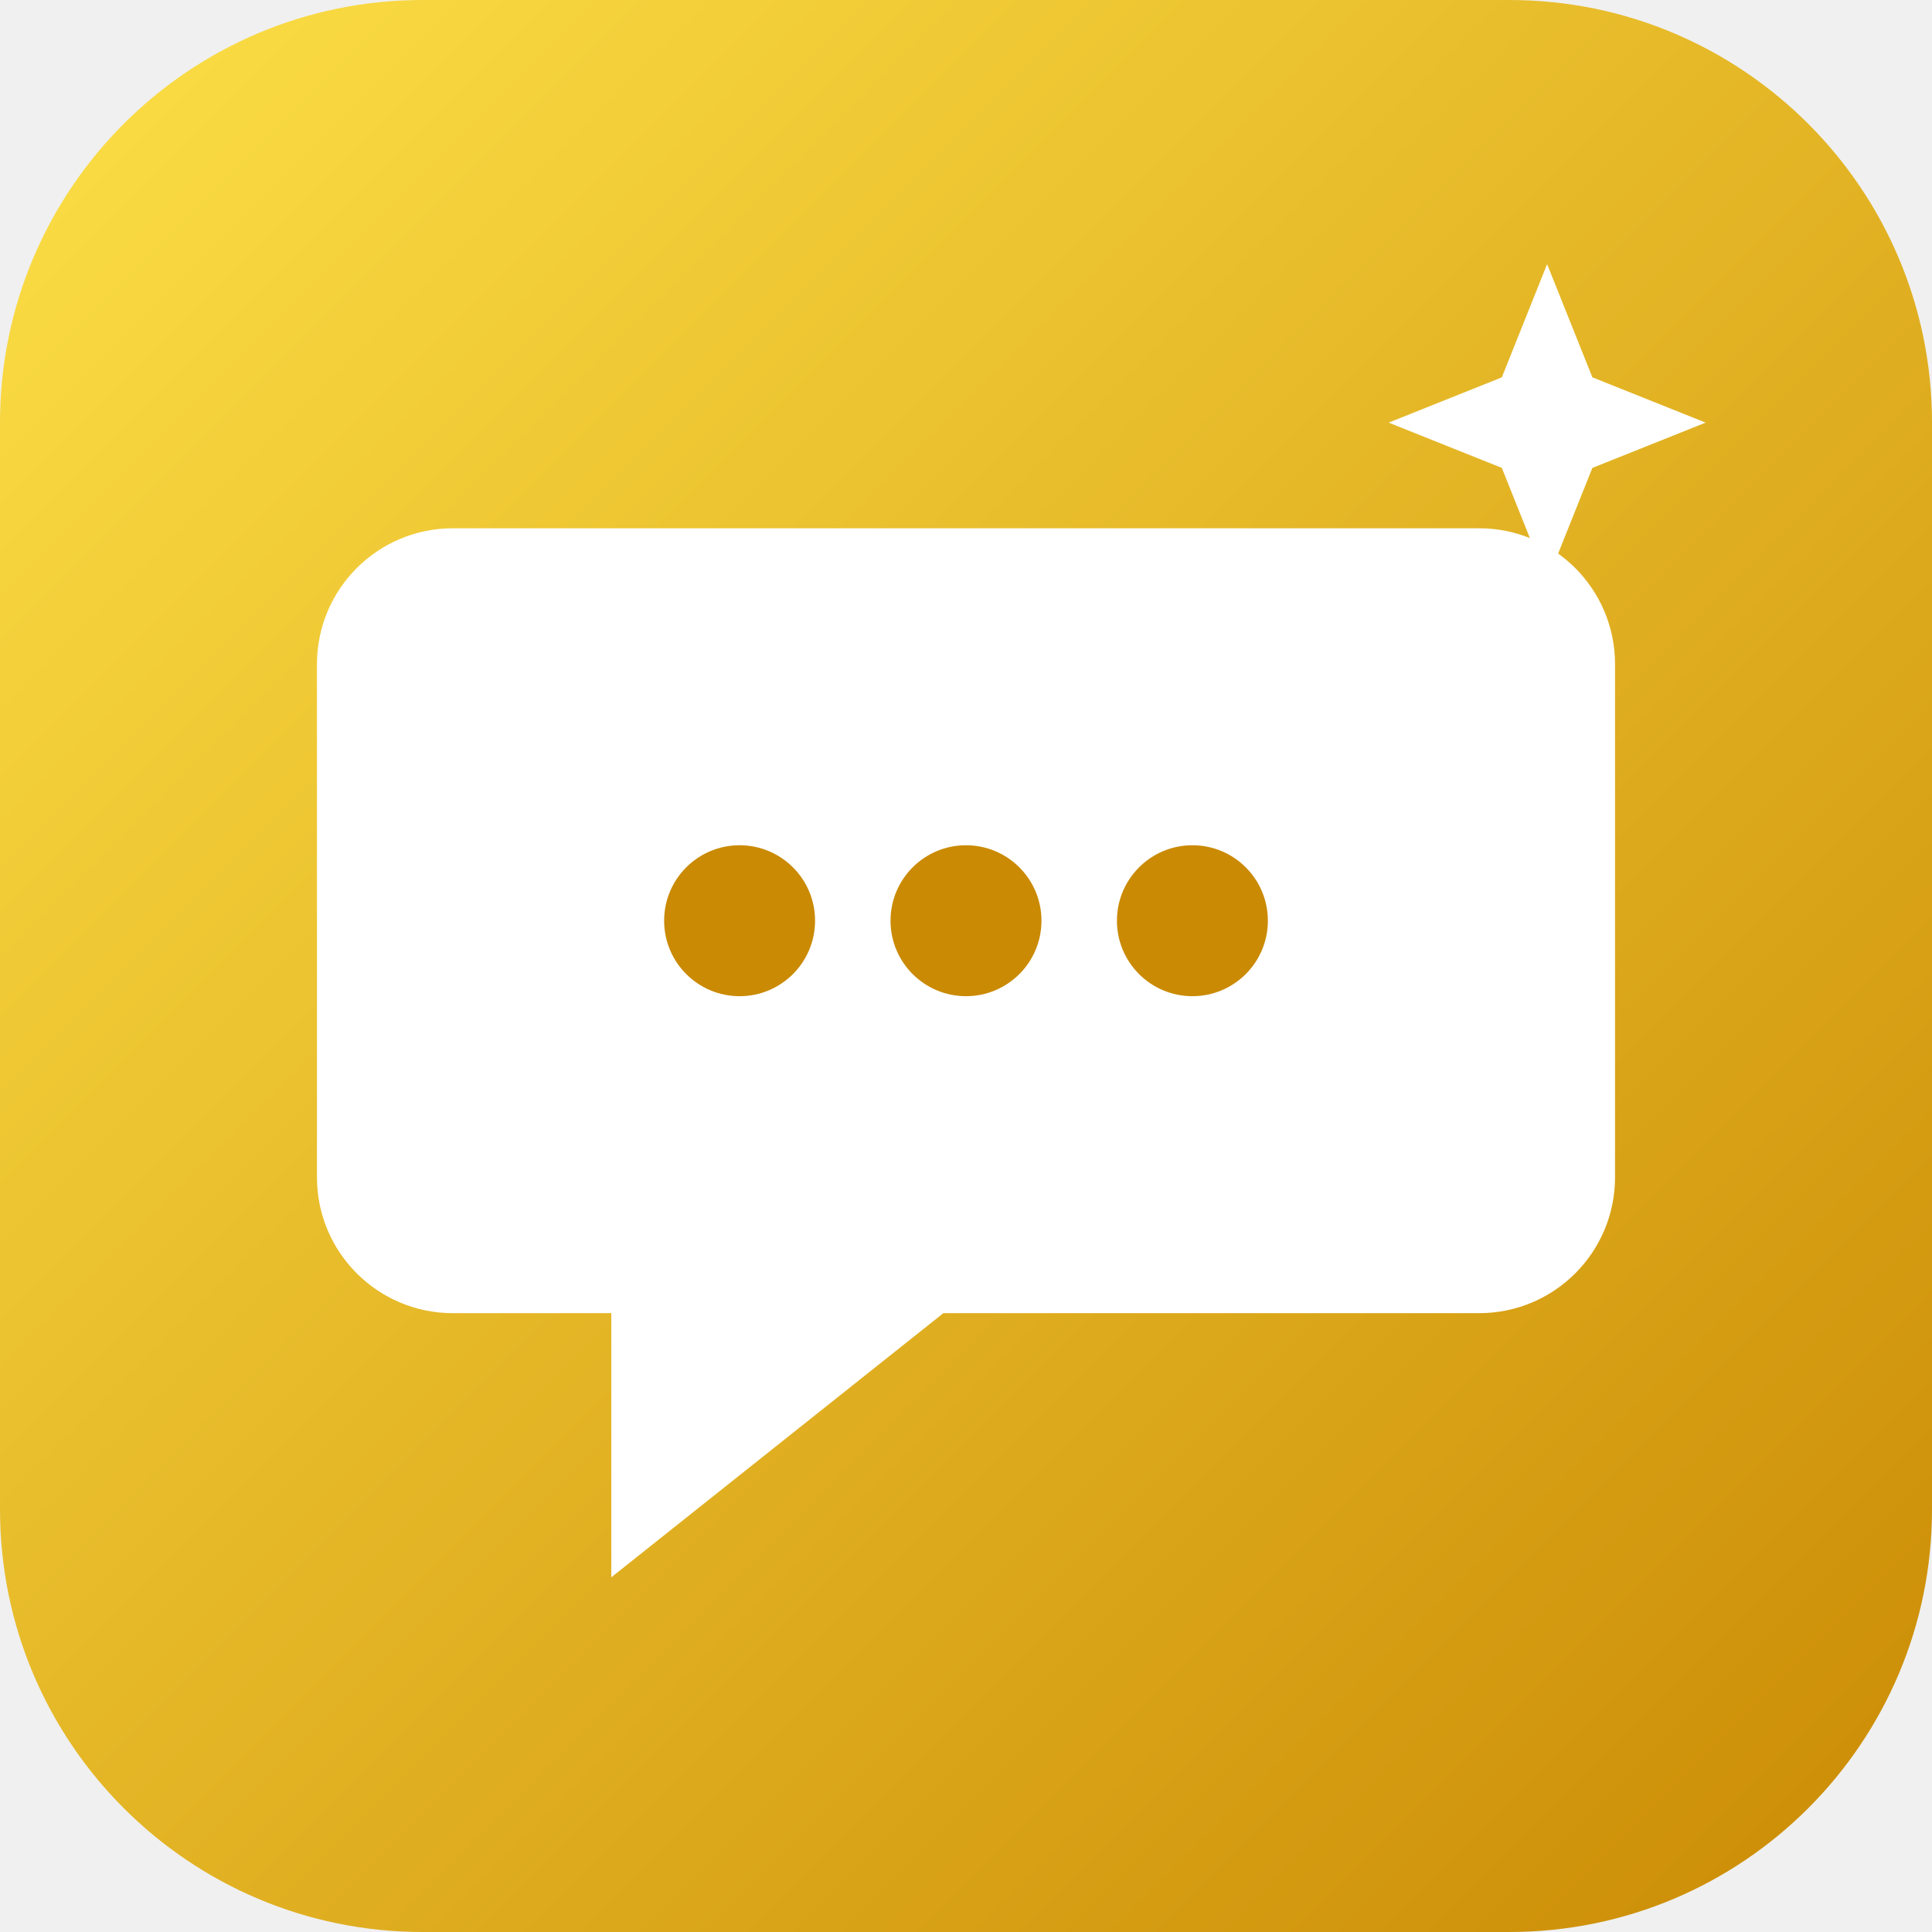
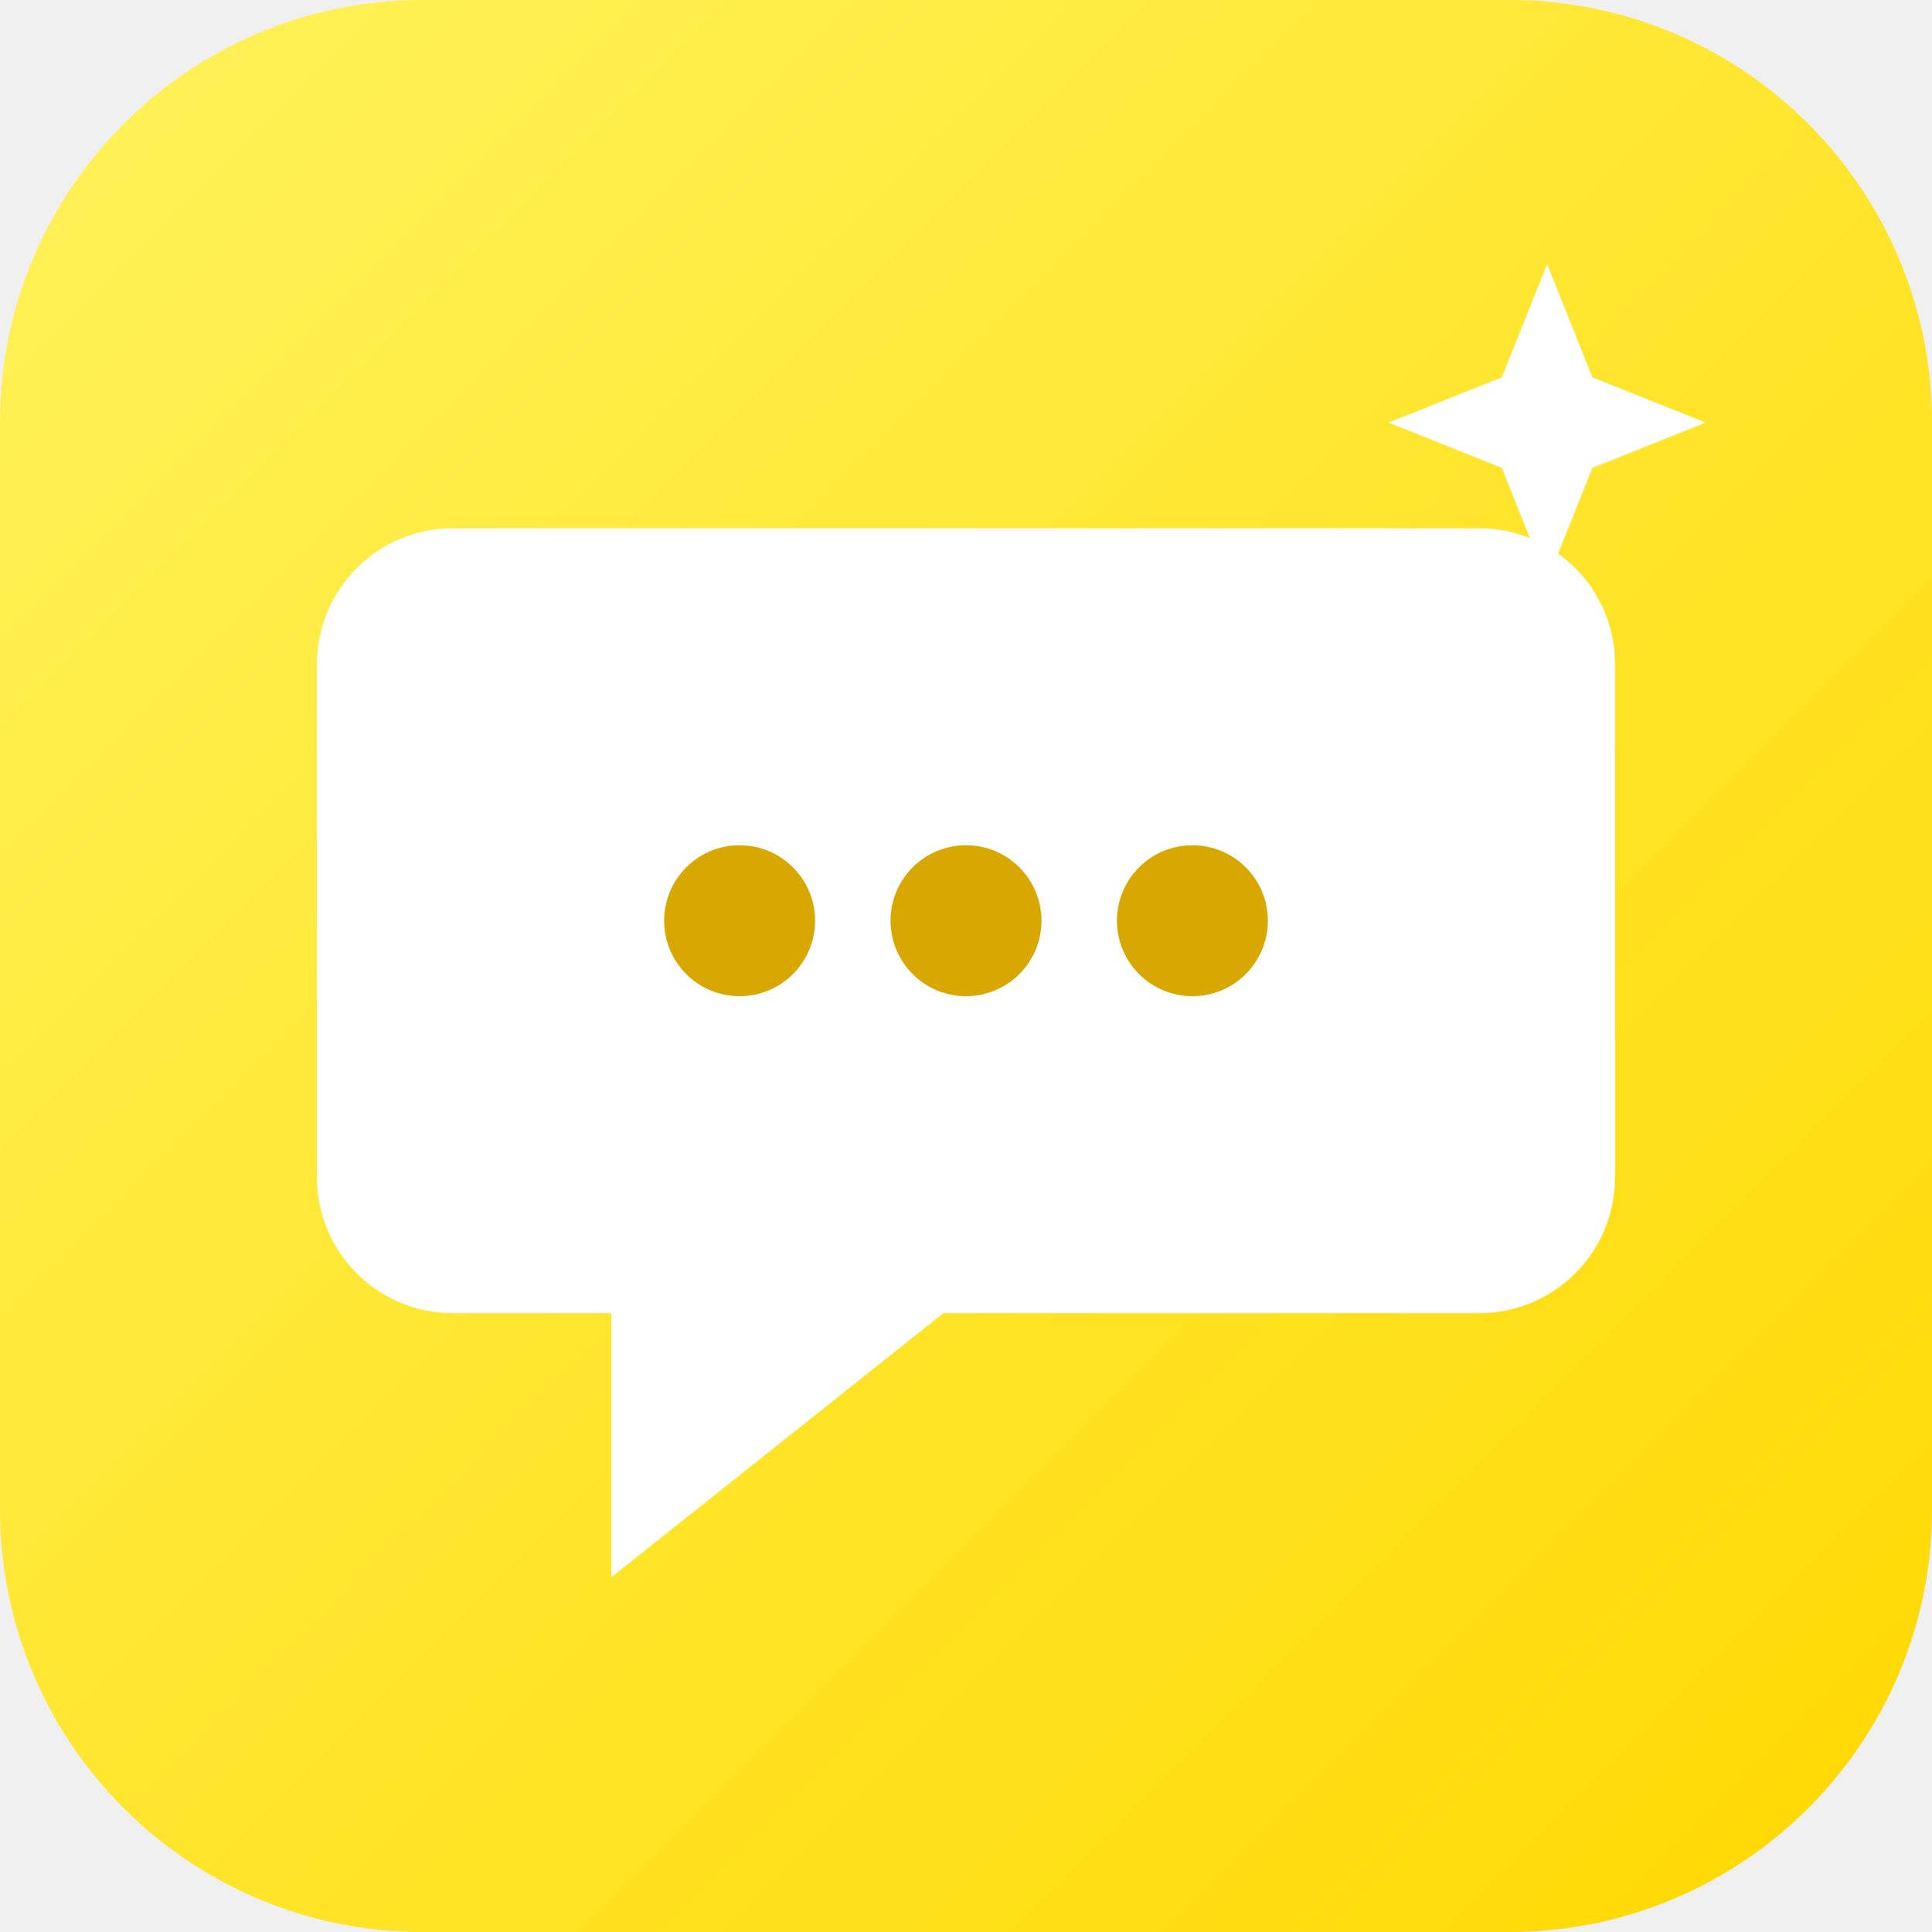
<svg xmlns="http://www.w3.org/2000/svg" viewBox="0 0 512 512" width="512" height="512">
  <defs>
    <linearGradient id="bg" x1="0" y1="0" x2="1" y2="1">
-       <stop offset="0" stop-color="#fde047" />
-       <stop offset="1" stop-color="#ca8a04" />
+       <stop offset="0" stop-color="#fff35c" />
+       <stop offset="1" stop-color="#ffd800" />
    </linearGradient>
  </defs>
  <rect width="512" height="512" rx="112" fill="url(#bg)" />
  <path d="M120 140h272a36 36 0 0 1 36 36v136a36 36 0 0 1-36 36H250l-88 70v-70h-42a36 36 0 0 1-36-36V176a36 36 0 0 1 36-36z" fill="#fff" />
-   <g fill="#ca8a04">
+   <g fill="#d9a800">
    <circle cx="196" cy="244" r="20" />
    <circle cx="256" cy="244" r="20" />
    <circle cx="316" cy="244" r="20" />
  </g>
  <path d="M410 70l12 30 30 12-30 12-12 30-12-30-30-12 30-12z" fill="#fff" />
</svg>
